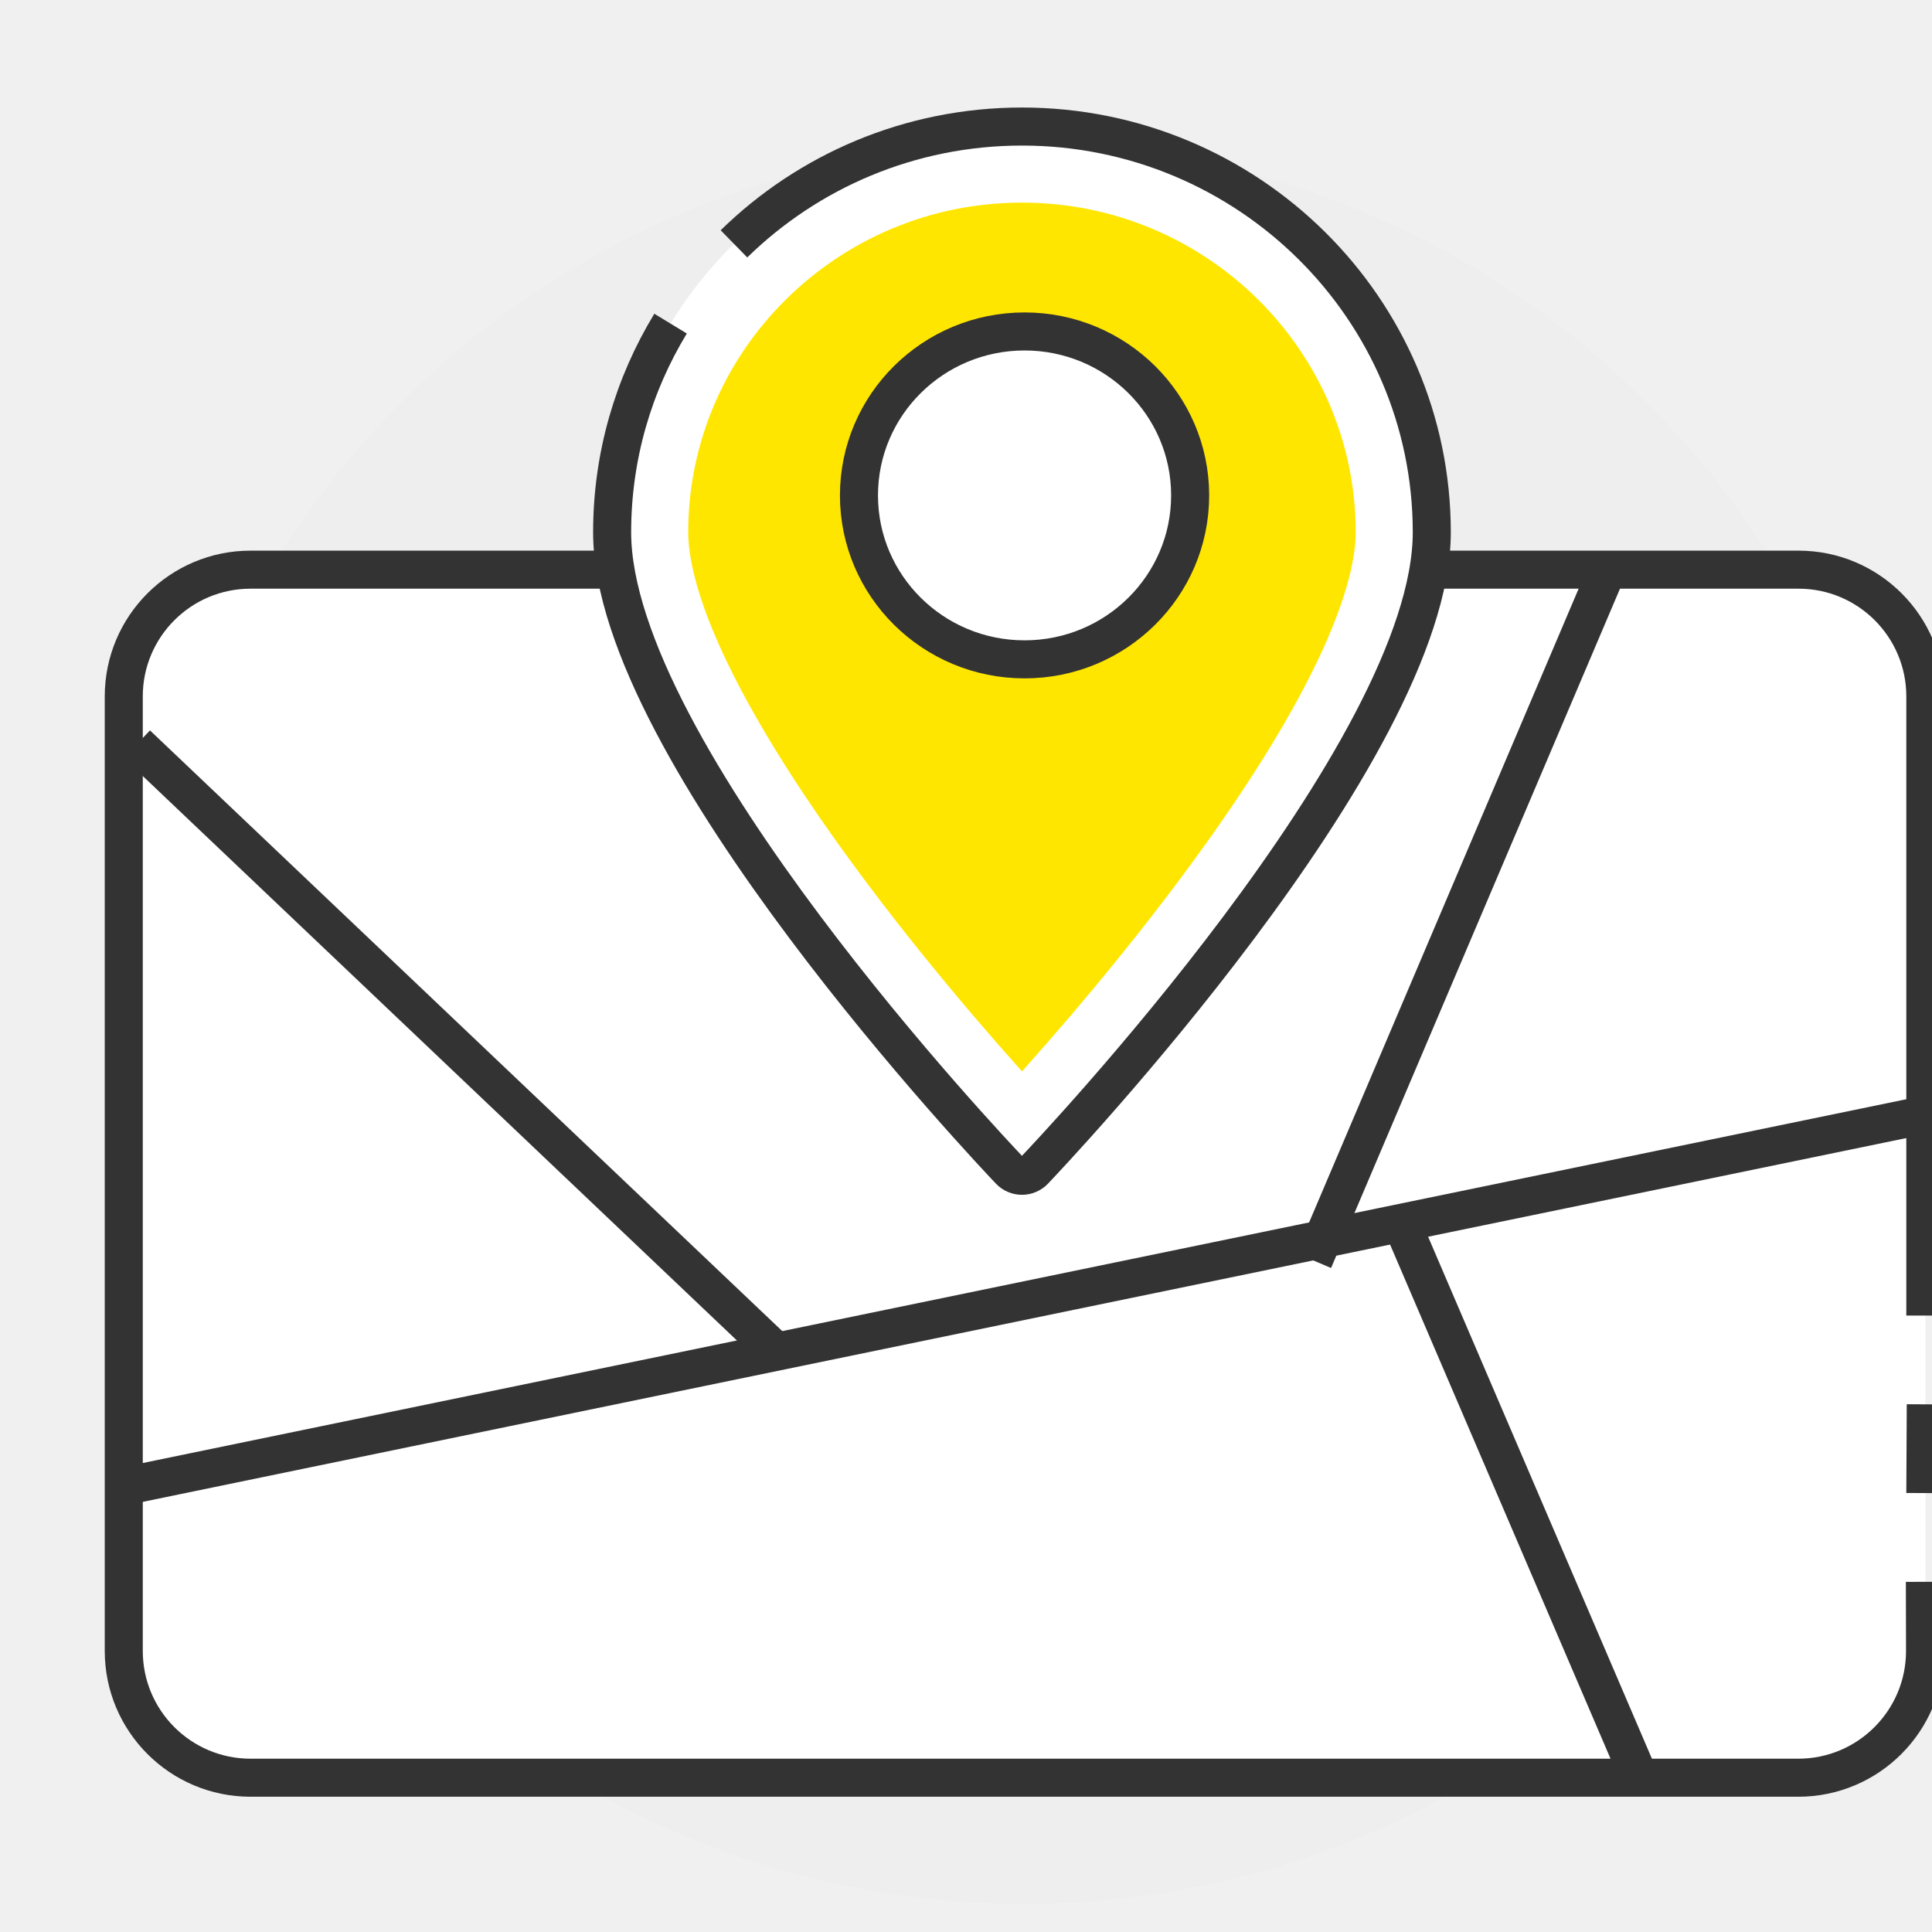
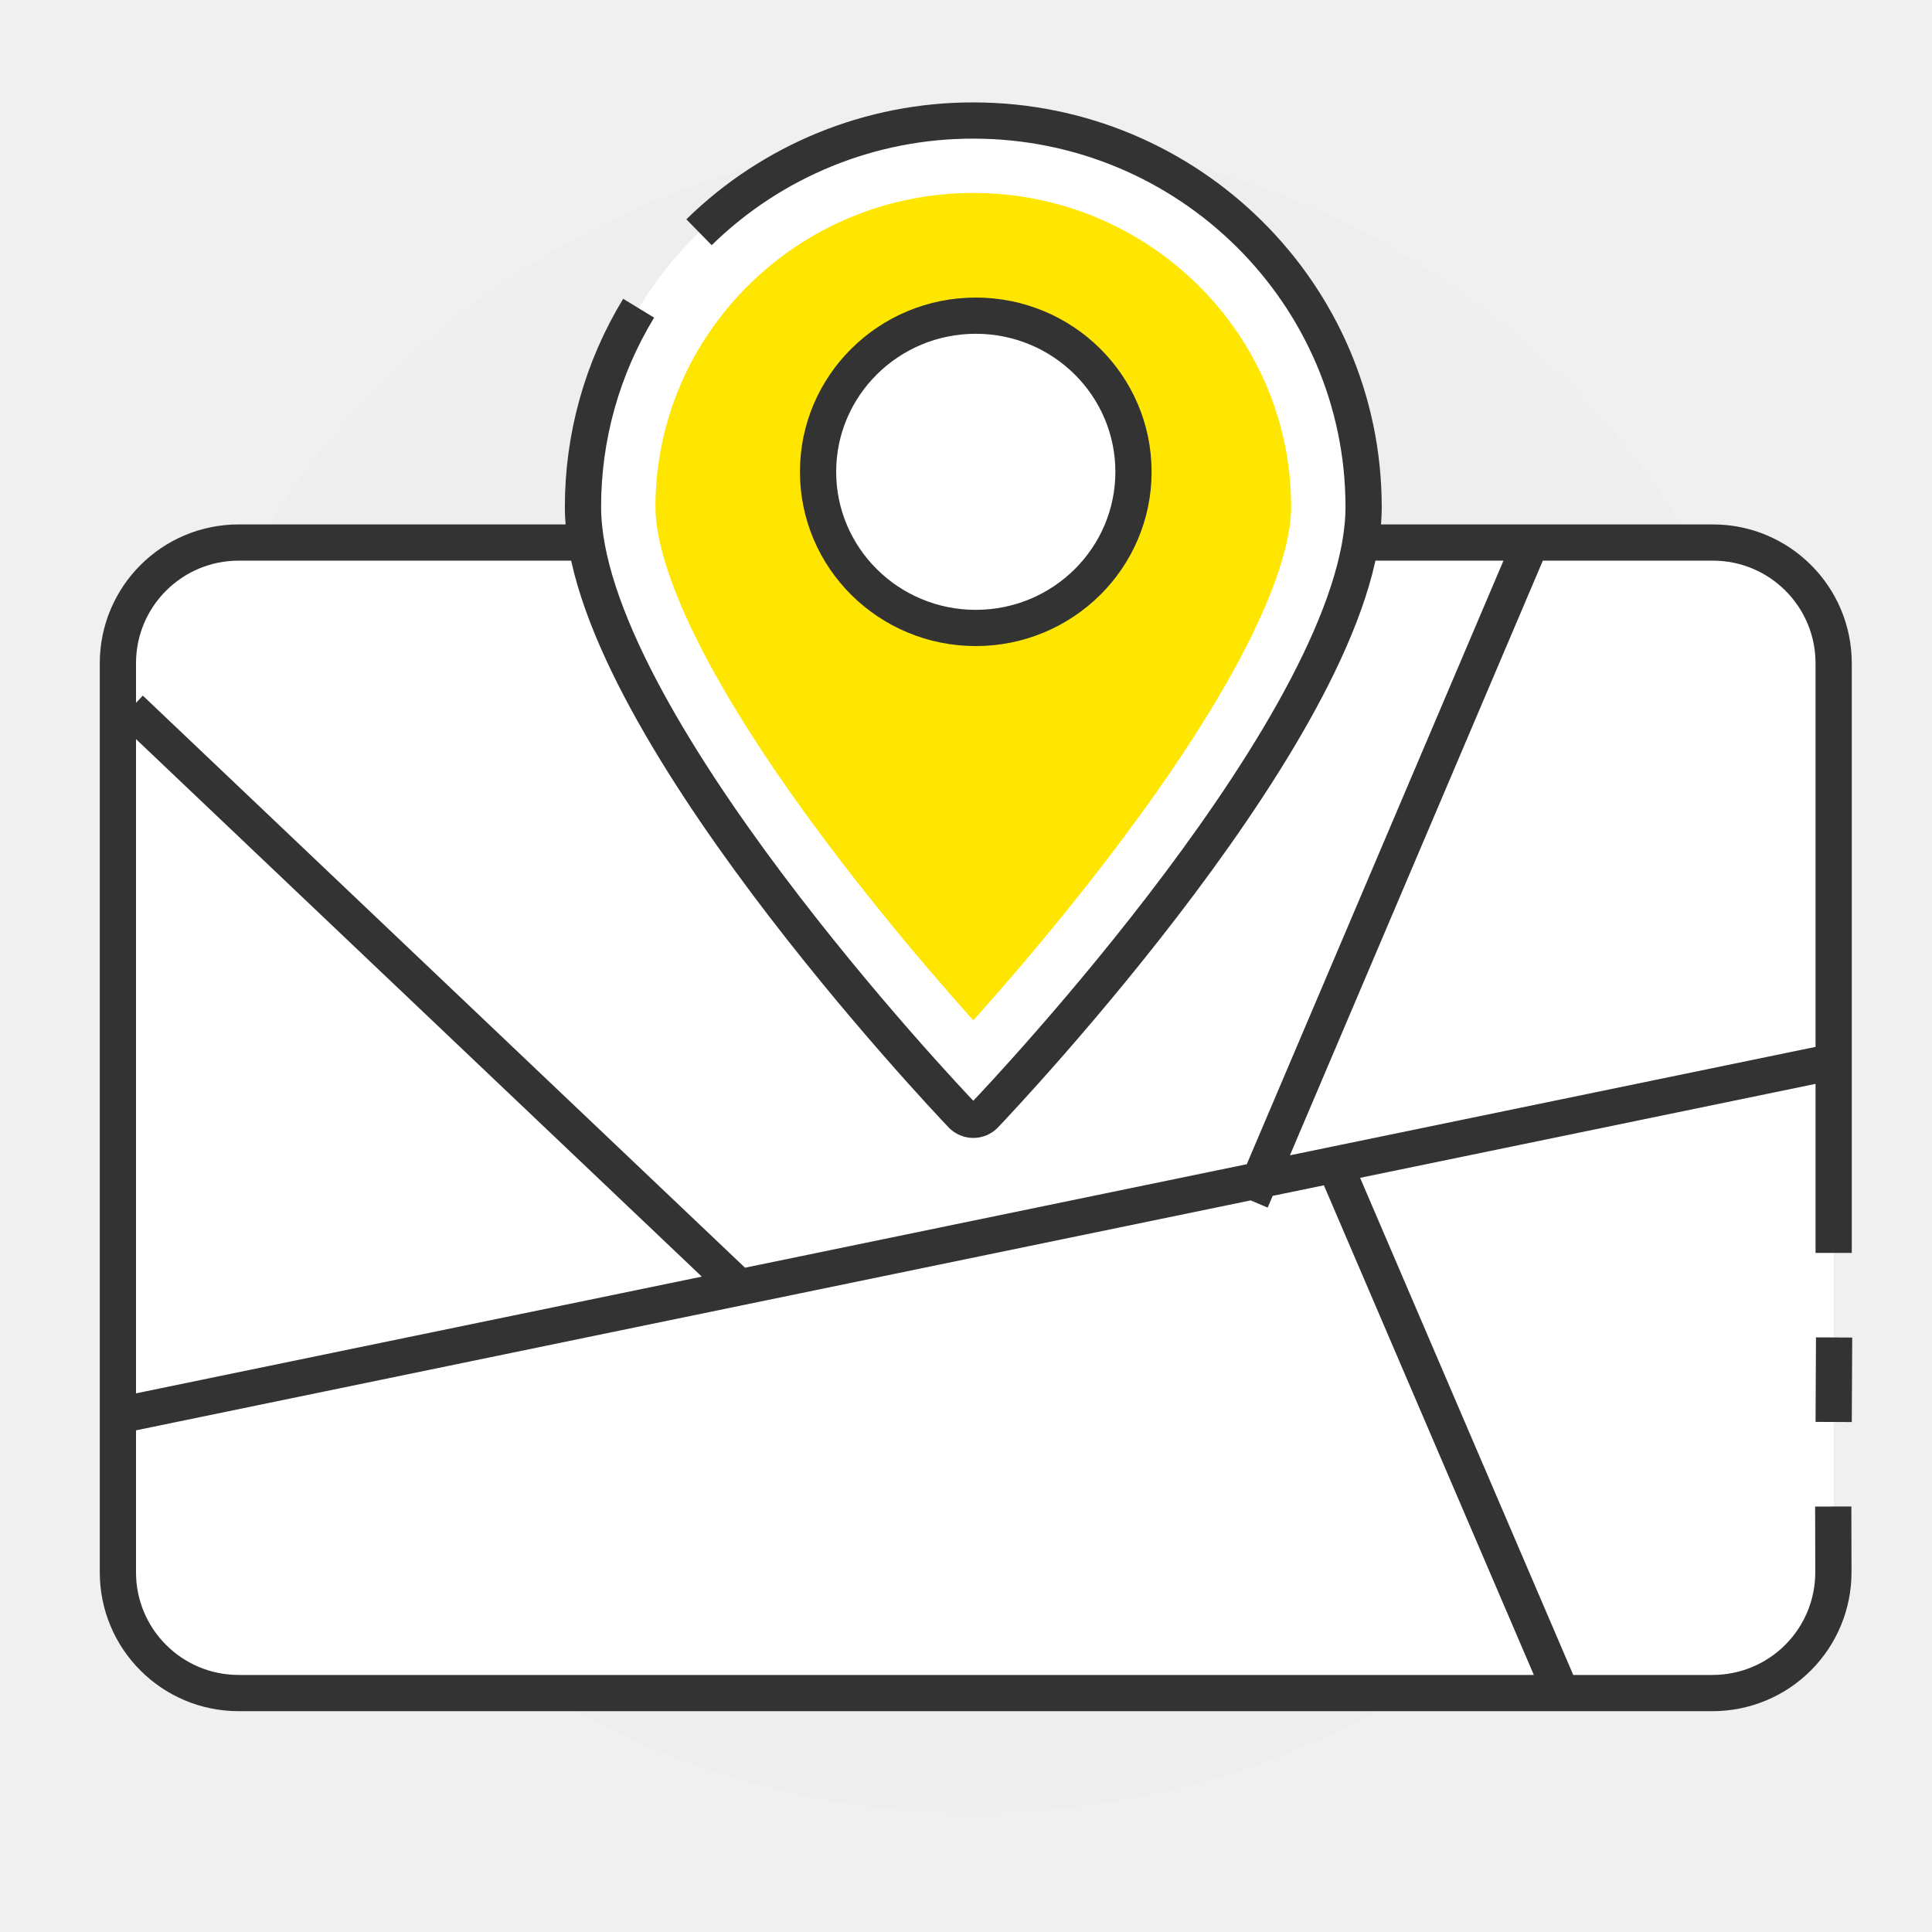
- <svg xmlns="http://www.w3.org/2000/svg" class="ui-homes-icon ui-homes-icon--da-location font-color--HOME-DA-LOCATION" width="100%" height="100%" viewBox="0 0 100 100" fill="none">
-   <circle cx="53" cy="53" r="45.54" fill="#EEEEEE" />
-   <rect x="8.375" y="31.454" width="89.311" height="58.59" rx="4.594" fill="white" stroke="white" stroke-width="3.938" />
-   <path d="M99.655 68.094V36.048C99.655 32.424 96.717 29.486 93.092 29.486H12.969C9.344 29.486 6.406 32.424 6.406 36.048V85.451C6.406 89.076 9.344 92.014 12.969 92.014H93.078C96.708 92.014 99.648 89.067 99.64 85.436L99.632 81.875M99.678 72.688L99.655 77.281" stroke="#333333" stroke-width="1.969" />
-   <line x1="6.207" y1="76.975" x2="99.456" y2="57.739" stroke="#333333" stroke-width="1.969" />
-   <line x1="7.084" y1="38.519" x2="40.151" y2="69.933" stroke="#333333" stroke-width="1.969" />
-   <line x1="72.618" y1="63.477" x2="84.687" y2="91.625" stroke="#333333" stroke-width="1.969" />
-   <line x1="83.035" y1="29.871" x2="67.99" y2="65.246" stroke="#333333" stroke-width="1.969" />
-   <path d="M33.653 27.552C33.653 17.075 42.267 8.518 52.897 8.518C63.527 8.518 72.14 17.075 72.14 27.552C72.14 29.897 71.091 32.975 69.266 36.46C67.469 39.892 65.043 43.491 62.554 46.814C58.605 52.089 54.585 56.557 52.897 58.383C51.209 56.557 47.188 52.089 43.239 46.814C40.751 43.491 38.324 39.892 36.527 36.46C34.702 32.975 33.653 29.897 33.653 27.552Z" fill="#FFE600" stroke="white" stroke-width="3.938" />
-   <ellipse cx="53.031" cy="25.642" rx="8.571" ry="8.486" fill="white" stroke="#333333" stroke-width="1.969" />
-   <path d="M34.709 16.751C32.789 19.909 31.684 23.605 31.684 27.552C31.684 38.889 51.431 59.713 52.271 60.596C52.434 60.765 52.665 60.859 52.897 60.859C53.128 60.859 53.359 60.765 53.522 60.596C54.362 59.713 74.109 38.889 74.109 27.552C74.109 15.969 64.595 6.55 52.897 6.55C47.091 6.55 41.824 8.869 37.99 12.622" stroke="#333333" stroke-width="1.969" />
+ <svg xmlns="http://www.w3.org/2000/svg" viewBox="0 0 105 105" fill="none">
+   <circle cx="53" cy="53" r="45.54" fill="#EEE" />
+   <rect x="8.375" y="31.454" width="89.311" height="58.59" rx="4.594" fill="#fff" stroke="#fff" stroke-width="3.938" />
+   <path d="M99.655 68.094V36.048a6.562 6.562 0 0 0-6.563-6.562H12.97a6.562 6.562 0 0 0-6.563 6.562v49.403a6.562 6.562 0 0 0 6.563 6.563h80.108a6.563 6.563 0 0 0 6.563-6.578l-.008-3.56m.046-9.188-.023 4.593m-93.449-.306 93.249-19.236M7.084 38.519l33.067 31.414m32.467-6.456 12.069 28.148m-1.652-61.754L67.99 65.246" stroke="#333" stroke-width="1.969" />
+   <path d="M33.653 27.552c0-10.477 8.614-19.034 19.244-19.034 10.63 0 19.243 8.556 19.243 19.034 0 2.345-1.049 5.423-2.874 8.908-1.797 3.431-4.224 7.031-6.712 10.354-3.95 5.275-7.97 9.743-9.657 11.569-1.688-1.826-5.709-6.294-9.658-11.569-2.488-3.323-4.915-6.922-6.712-10.354-1.825-3.485-2.874-6.563-2.874-8.908Z" fill="#FFE600" stroke="#fff" stroke-width="3.938" />
+   <ellipse cx="53.031" cy="25.642" rx="8.571" ry="8.486" fill="#fff" stroke="#333" stroke-width="1.969" />
+   <path d="M34.709 16.751a20.724 20.724 0 0 0-3.025 10.8c0 11.338 19.747 32.162 20.587 33.045a.873.873 0 0 0 1.251 0c.84-.883 20.587-21.707 20.587-33.044 0-11.583-9.514-21.002-21.212-21.002a21.252 21.252 0 0 0-14.907 6.072" stroke="#333" stroke-width="1.969" />
</svg>
